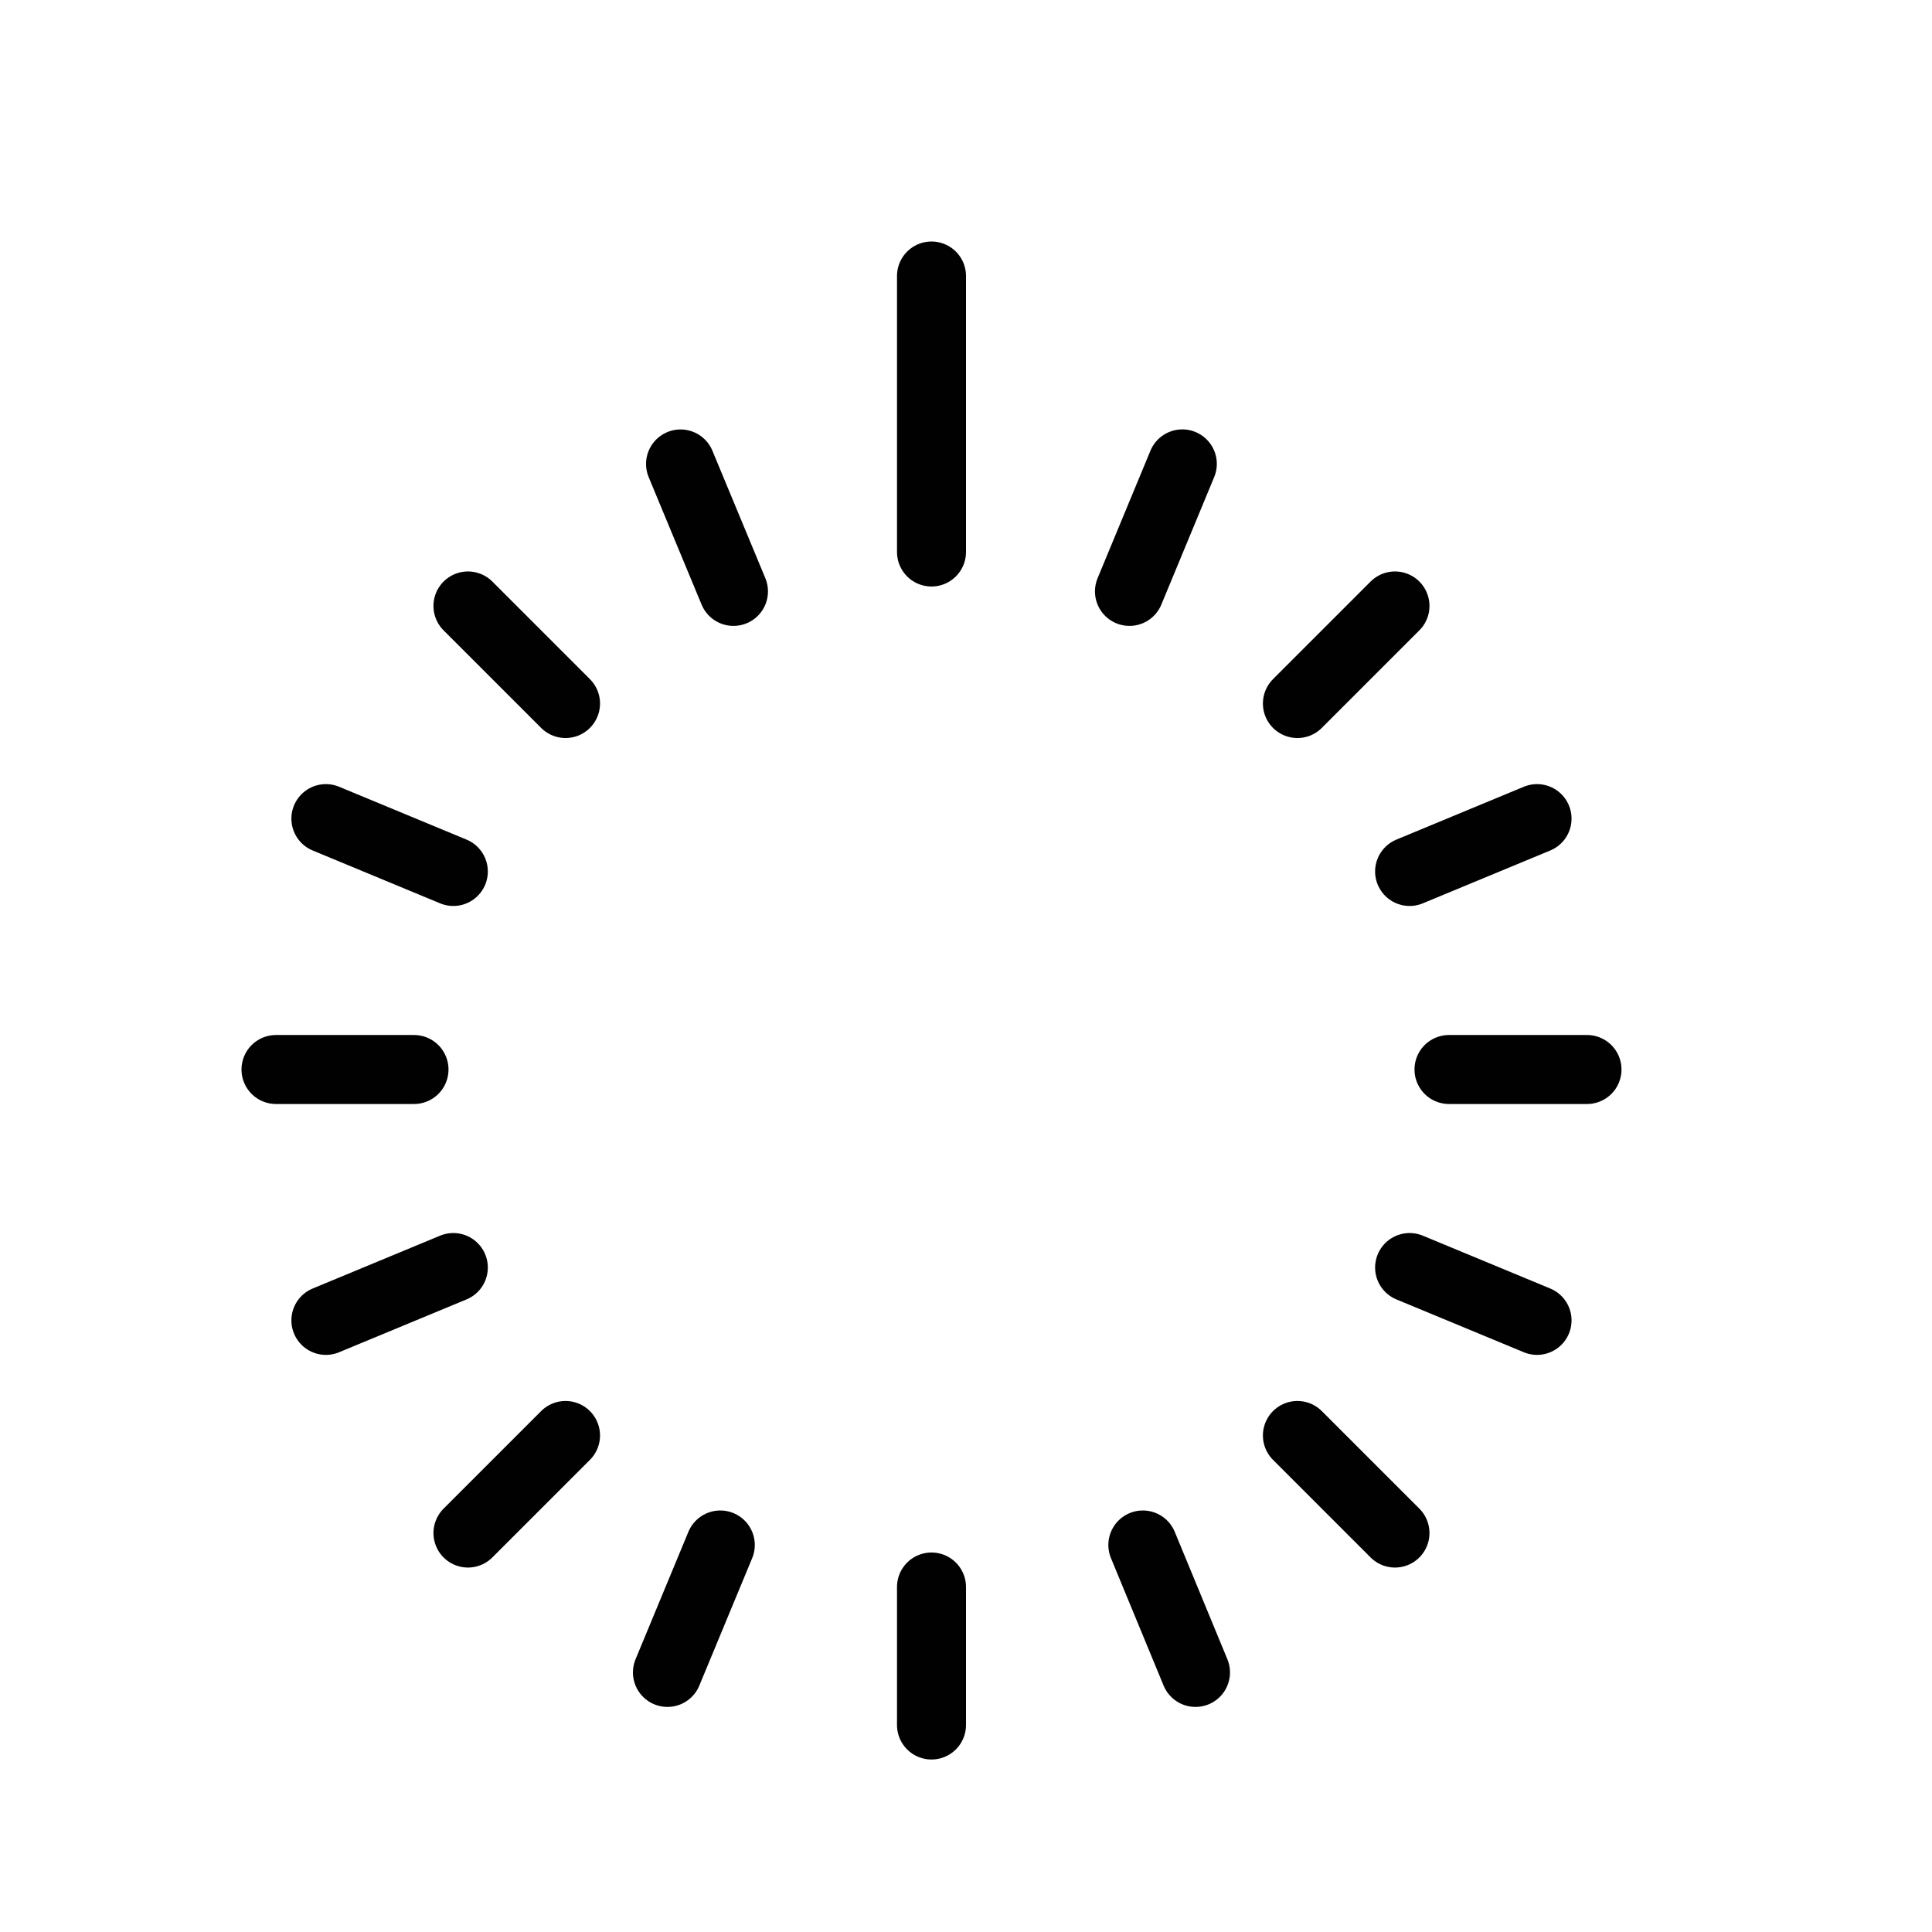
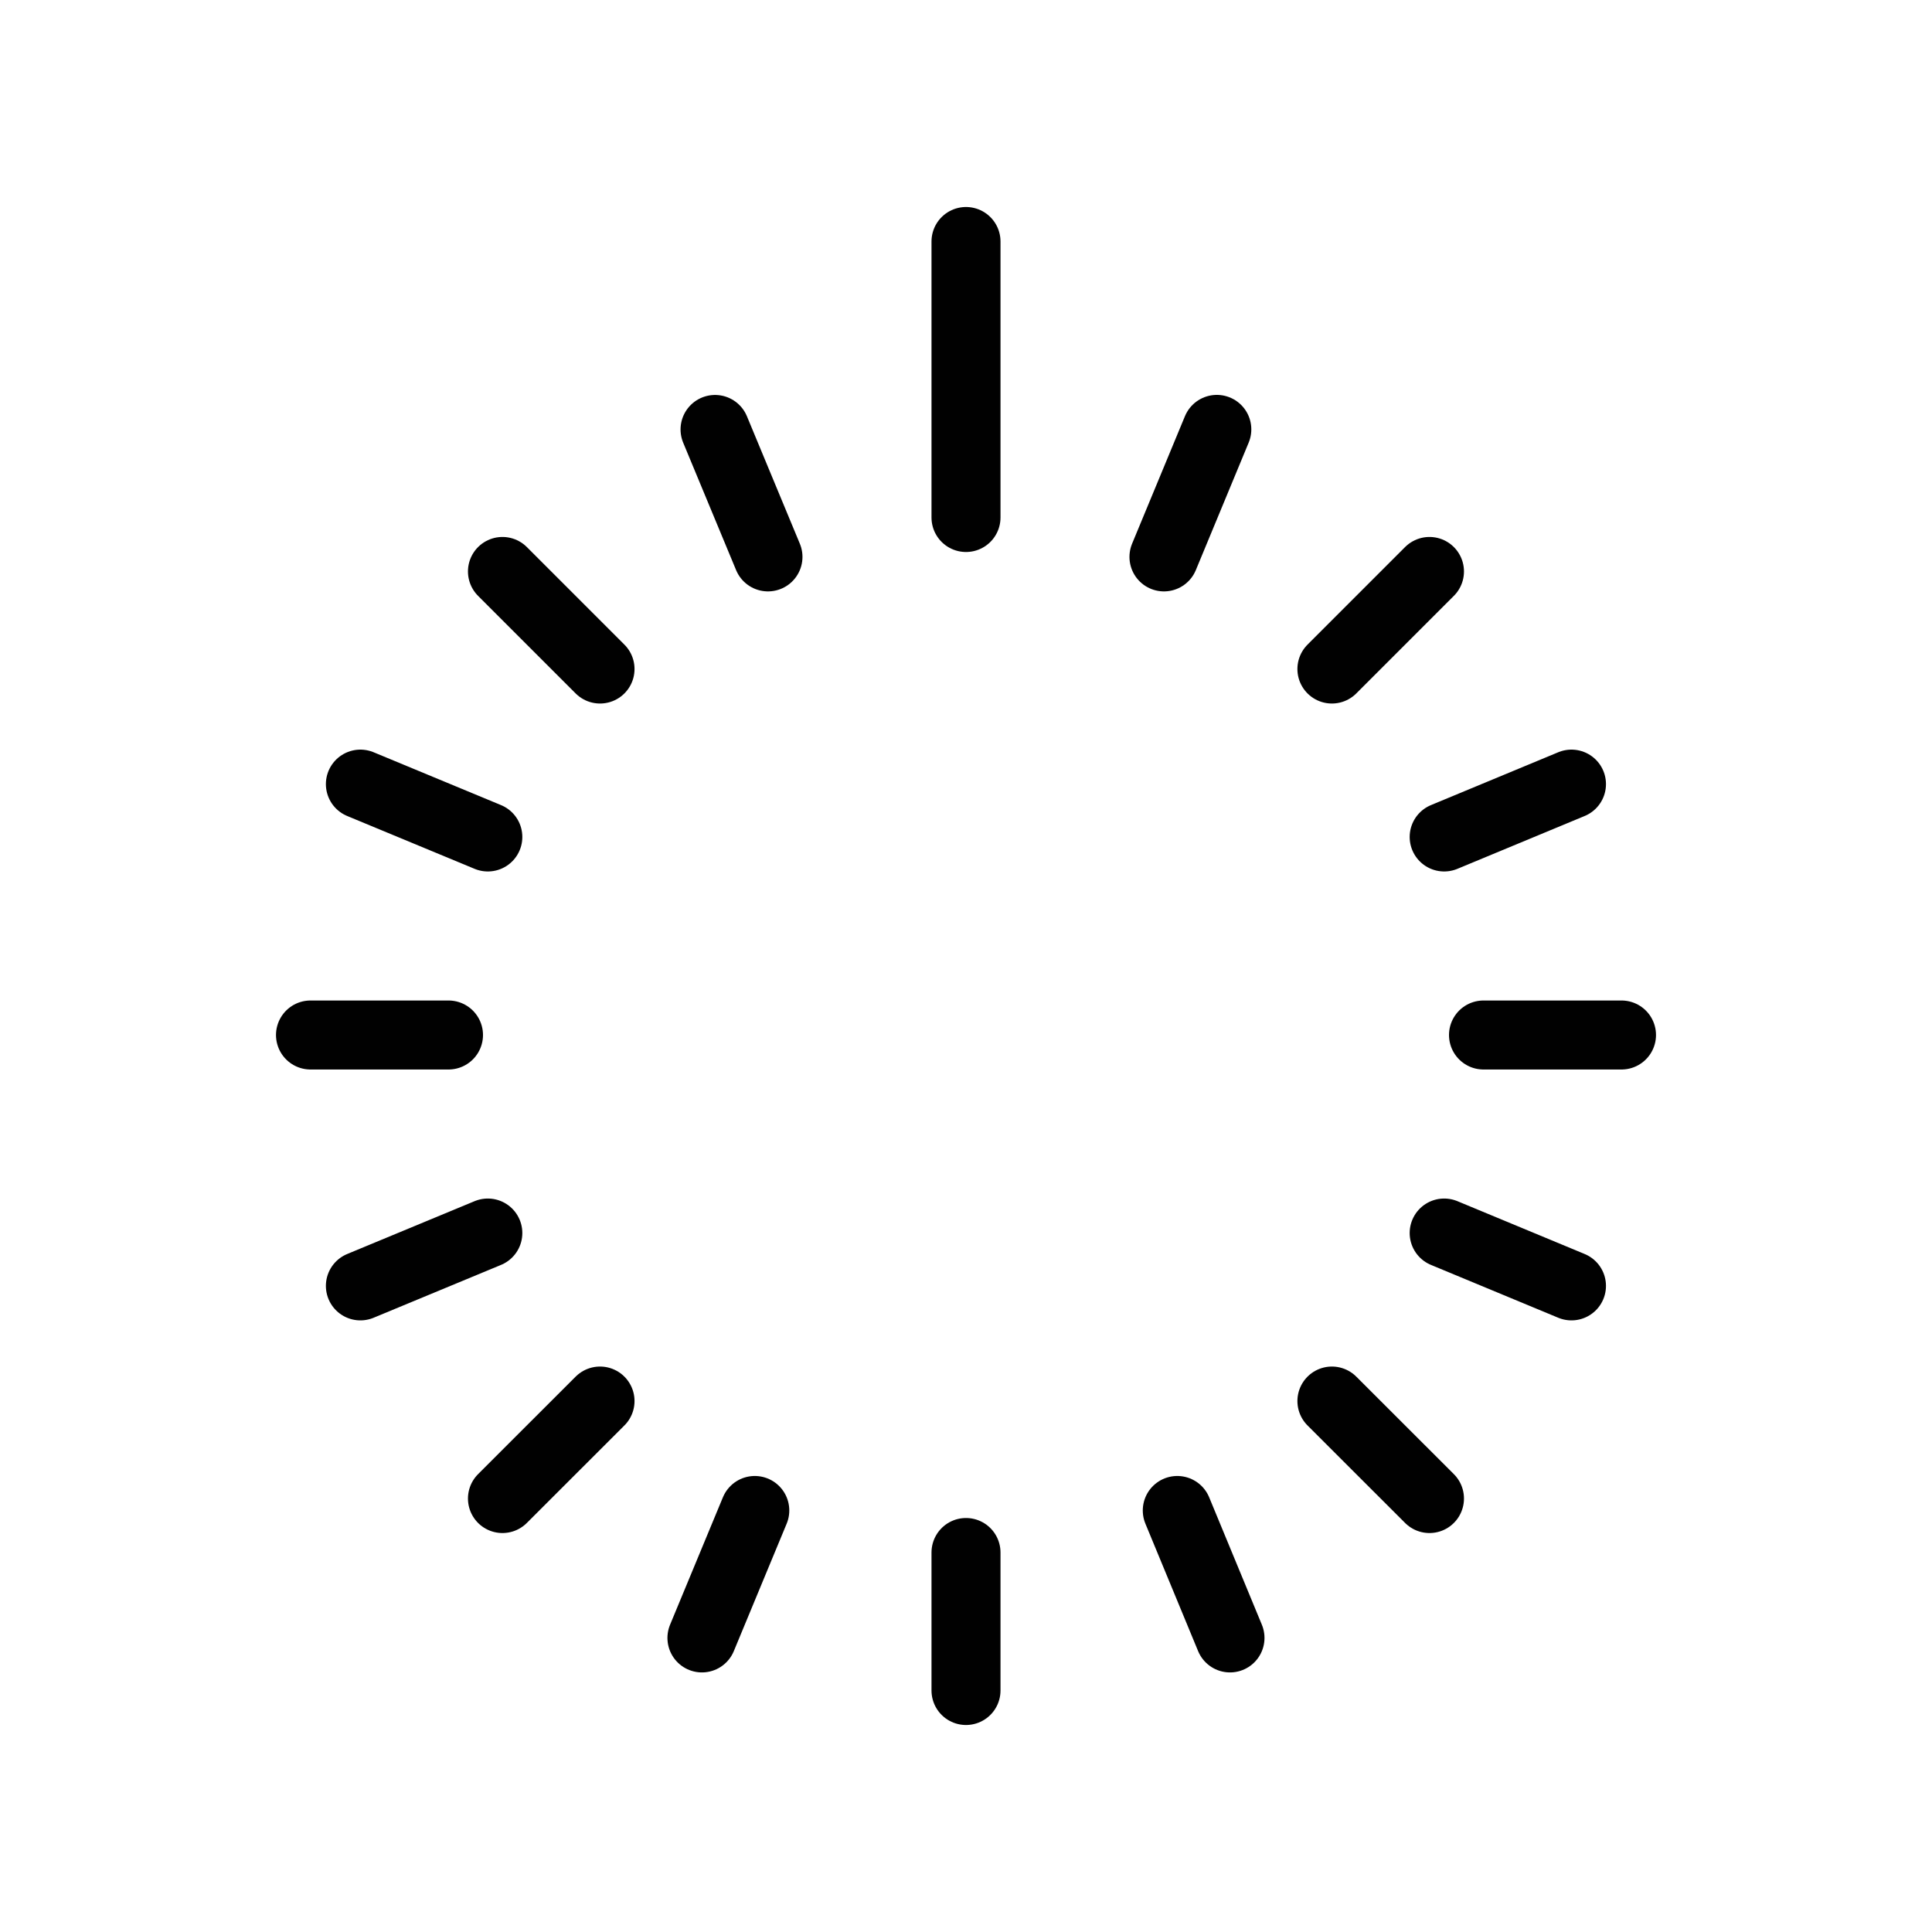
<svg xmlns="http://www.w3.org/2000/svg" version="1.1" id="Layer_1" x="0px" y="0px" width="28px" height="28px" viewBox="0 0 28 28" enable-background="new 0 0 28 28" xml:space="preserve">
  <g>
-     <line fill="none" stroke="#010101" stroke-linecap="round" stroke-linejoin="round" stroke-miterlimit="10" x1="13.5" y1="23" x2="13.5" y2="25" />
-     <line fill="none" stroke="#010101" stroke-linecap="round" stroke-linejoin="round" stroke-miterlimit="10" x1="23" y1="15.5" x2="21" y2="15.5" />
-     <line fill="none" stroke="#010101" stroke-linecap="round" stroke-linejoin="round" stroke-miterlimit="10" x1="13.5" y1="4" x2="13.5" y2="8" />
-     <line fill="none" stroke="#010101" stroke-linecap="round" stroke-linejoin="round" stroke-miterlimit="10" x1="10.439" y1="22.391" x2="9.673" y2="24.238" />
-     <line fill="none" stroke="#010101" stroke-linecap="round" stroke-linejoin="round" stroke-miterlimit="10" x1="16.563" y1="22.391" x2="17.326" y2="24.238" />
-     <line fill="none" stroke="#010101" stroke-linecap="round" stroke-linejoin="round" stroke-miterlimit="10" x1="6" y1="15.5" x2="4" y2="15.5" />
-     <line fill="none" stroke="#010101" stroke-linecap="round" stroke-linejoin="round" stroke-miterlimit="10" x1="22.276" y1="11.864" x2="20.429" y2="12.63" />
-     <line fill="none" stroke="#010101" stroke-linecap="round" stroke-linejoin="round" stroke-miterlimit="10" x1="6.57" y1="18.37" x2="4.723" y2="19.136" />
-     <line fill="none" stroke="#010101" stroke-linecap="round" stroke-linejoin="round" stroke-miterlimit="10" x1="18.803" y1="20.804" x2="20.217" y2="22.218" />
-     <line fill="none" stroke="#010101" stroke-linecap="round" stroke-linejoin="round" stroke-miterlimit="10" x1="20.217" y1="8.782" x2="18.803" y2="10.196" />
-     <line fill="none" stroke="#010101" stroke-linecap="round" stroke-linejoin="round" stroke-miterlimit="10" x1="17.135" y1="6.723" x2="16.369" y2="8.571" />
-     <line fill="none" stroke="#010101" stroke-linecap="round" stroke-linejoin="round" stroke-miterlimit="10" x1="9.863" y1="6.724" x2="10.63" y2="8.571" />
-     <line fill="none" stroke="#010101" stroke-linecap="round" stroke-linejoin="round" stroke-miterlimit="10" x1="6.782" y1="8.782" x2="8.196" y2="10.196" />
-     <line fill="none" stroke="#010101" stroke-linecap="round" stroke-linejoin="round" stroke-miterlimit="10" x1="8.196" y1="20.804" x2="6.782" y2="22.218" />
-     <line fill="none" stroke="#010101" stroke-linecap="round" stroke-linejoin="round" stroke-miterlimit="10" x1="20.429" y1="18.37" x2="22.276" y2="19.136" />
-     <line fill="none" stroke="#010101" stroke-linecap="round" stroke-linejoin="round" stroke-miterlimit="10" x1="4.723" y1="11.864" x2="6.57" y2="12.63" />
+     <line fill="none" stroke="#010101" stroke-linecap="round" stroke-linejoin="round" stroke-miterlimit="10" x1="14" y1="22.5" x2="14" y2="24.5" />
+     <line fill="none" stroke="#010101" stroke-linecap="round" stroke-linejoin="round" stroke-miterlimit="10" x1="23.5" y1="15" x2="21.5" y2="15" />
+     <line fill="none" stroke="#010101" stroke-linecap="round" stroke-linejoin="round" stroke-miterlimit="10" x1="14" y1="3.5" x2="14" y2="7.5" />
+     <line fill="none" stroke="#010101" stroke-linecap="round" stroke-linejoin="round" stroke-miterlimit="10" x1="10.939" y1="21.891" x2="10.173" y2="23.738" />
+     <line fill="none" stroke="#010101" stroke-linecap="round" stroke-linejoin="round" stroke-miterlimit="10" x1="17.062" y1="21.891" x2="17.826" y2="23.738" />
+     <line fill="none" stroke="#010101" stroke-linecap="round" stroke-linejoin="round" stroke-miterlimit="10" x1="6.5" y1="15" x2="4.5" y2="15" />
+     <line fill="none" stroke="#010101" stroke-linecap="round" stroke-linejoin="round" stroke-miterlimit="10" x1="22.775" y1="11.364" x2="20.93" y2="12.13" />
+     <line fill="none" stroke="#010101" stroke-linecap="round" stroke-linejoin="round" stroke-miterlimit="10" x1="7.07" y1="17.87" x2="5.223" y2="18.636" />
+     <line fill="none" stroke="#010101" stroke-linecap="round" stroke-linejoin="round" stroke-miterlimit="10" x1="19.303" y1="20.305" x2="20.717" y2="21.718" />
+     <line fill="none" stroke="#010101" stroke-linecap="round" stroke-linejoin="round" stroke-miterlimit="10" x1="20.717" y1="8.282" x2="19.303" y2="9.696" />
+     <line fill="none" stroke="#010101" stroke-linecap="round" stroke-linejoin="round" stroke-miterlimit="10" x1="17.635" y1="6.223" x2="16.869" y2="8.071" />
+     <line fill="none" stroke="#010101" stroke-linecap="round" stroke-linejoin="round" stroke-miterlimit="10" x1="10.363" y1="6.224" x2="11.13" y2="8.071" />
+     <line fill="none" stroke="#010101" stroke-linecap="round" stroke-linejoin="round" stroke-miterlimit="10" x1="7.282" y1="8.282" x2="8.696" y2="9.696" />
+     <line fill="none" stroke="#010101" stroke-linecap="round" stroke-linejoin="round" stroke-miterlimit="10" x1="8.696" y1="20.305" x2="7.282" y2="21.718" />
+     <line fill="none" stroke="#010101" stroke-linecap="round" stroke-linejoin="round" stroke-miterlimit="10" x1="20.93" y1="17.87" x2="22.775" y2="18.636" />
+     <line fill="none" stroke="#010101" stroke-linecap="round" stroke-linejoin="round" stroke-miterlimit="10" x1="5.223" y1="11.364" x2="7.07" y2="12.13" />
  </g>
</svg>
